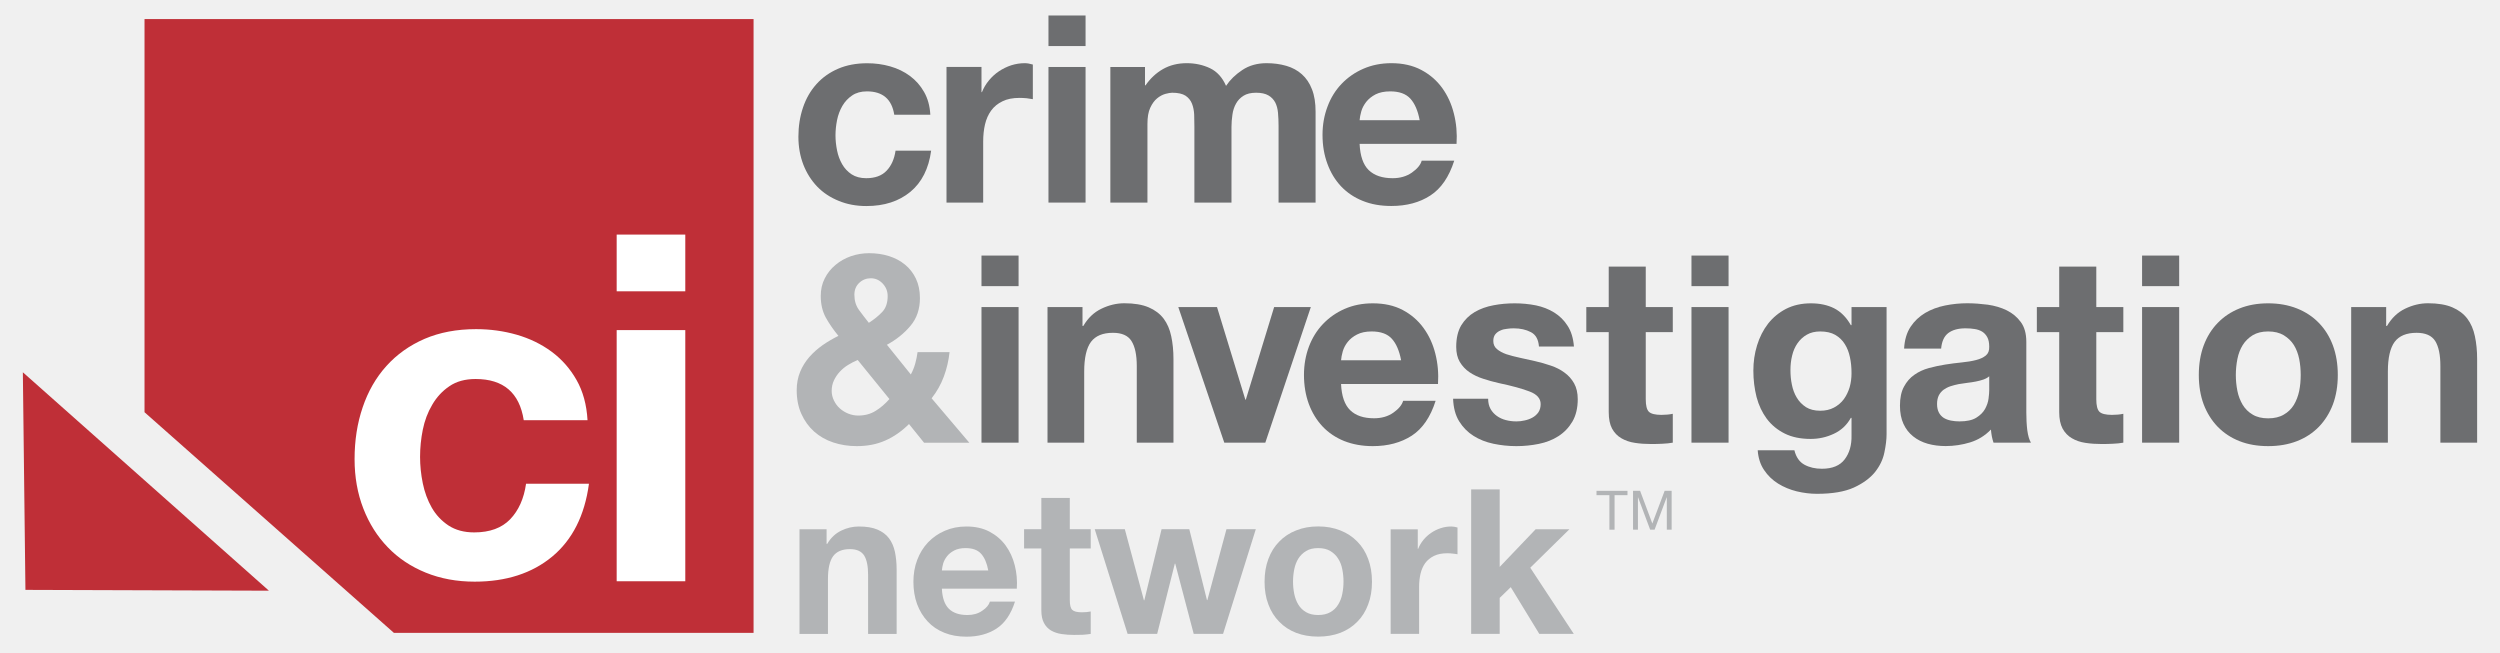
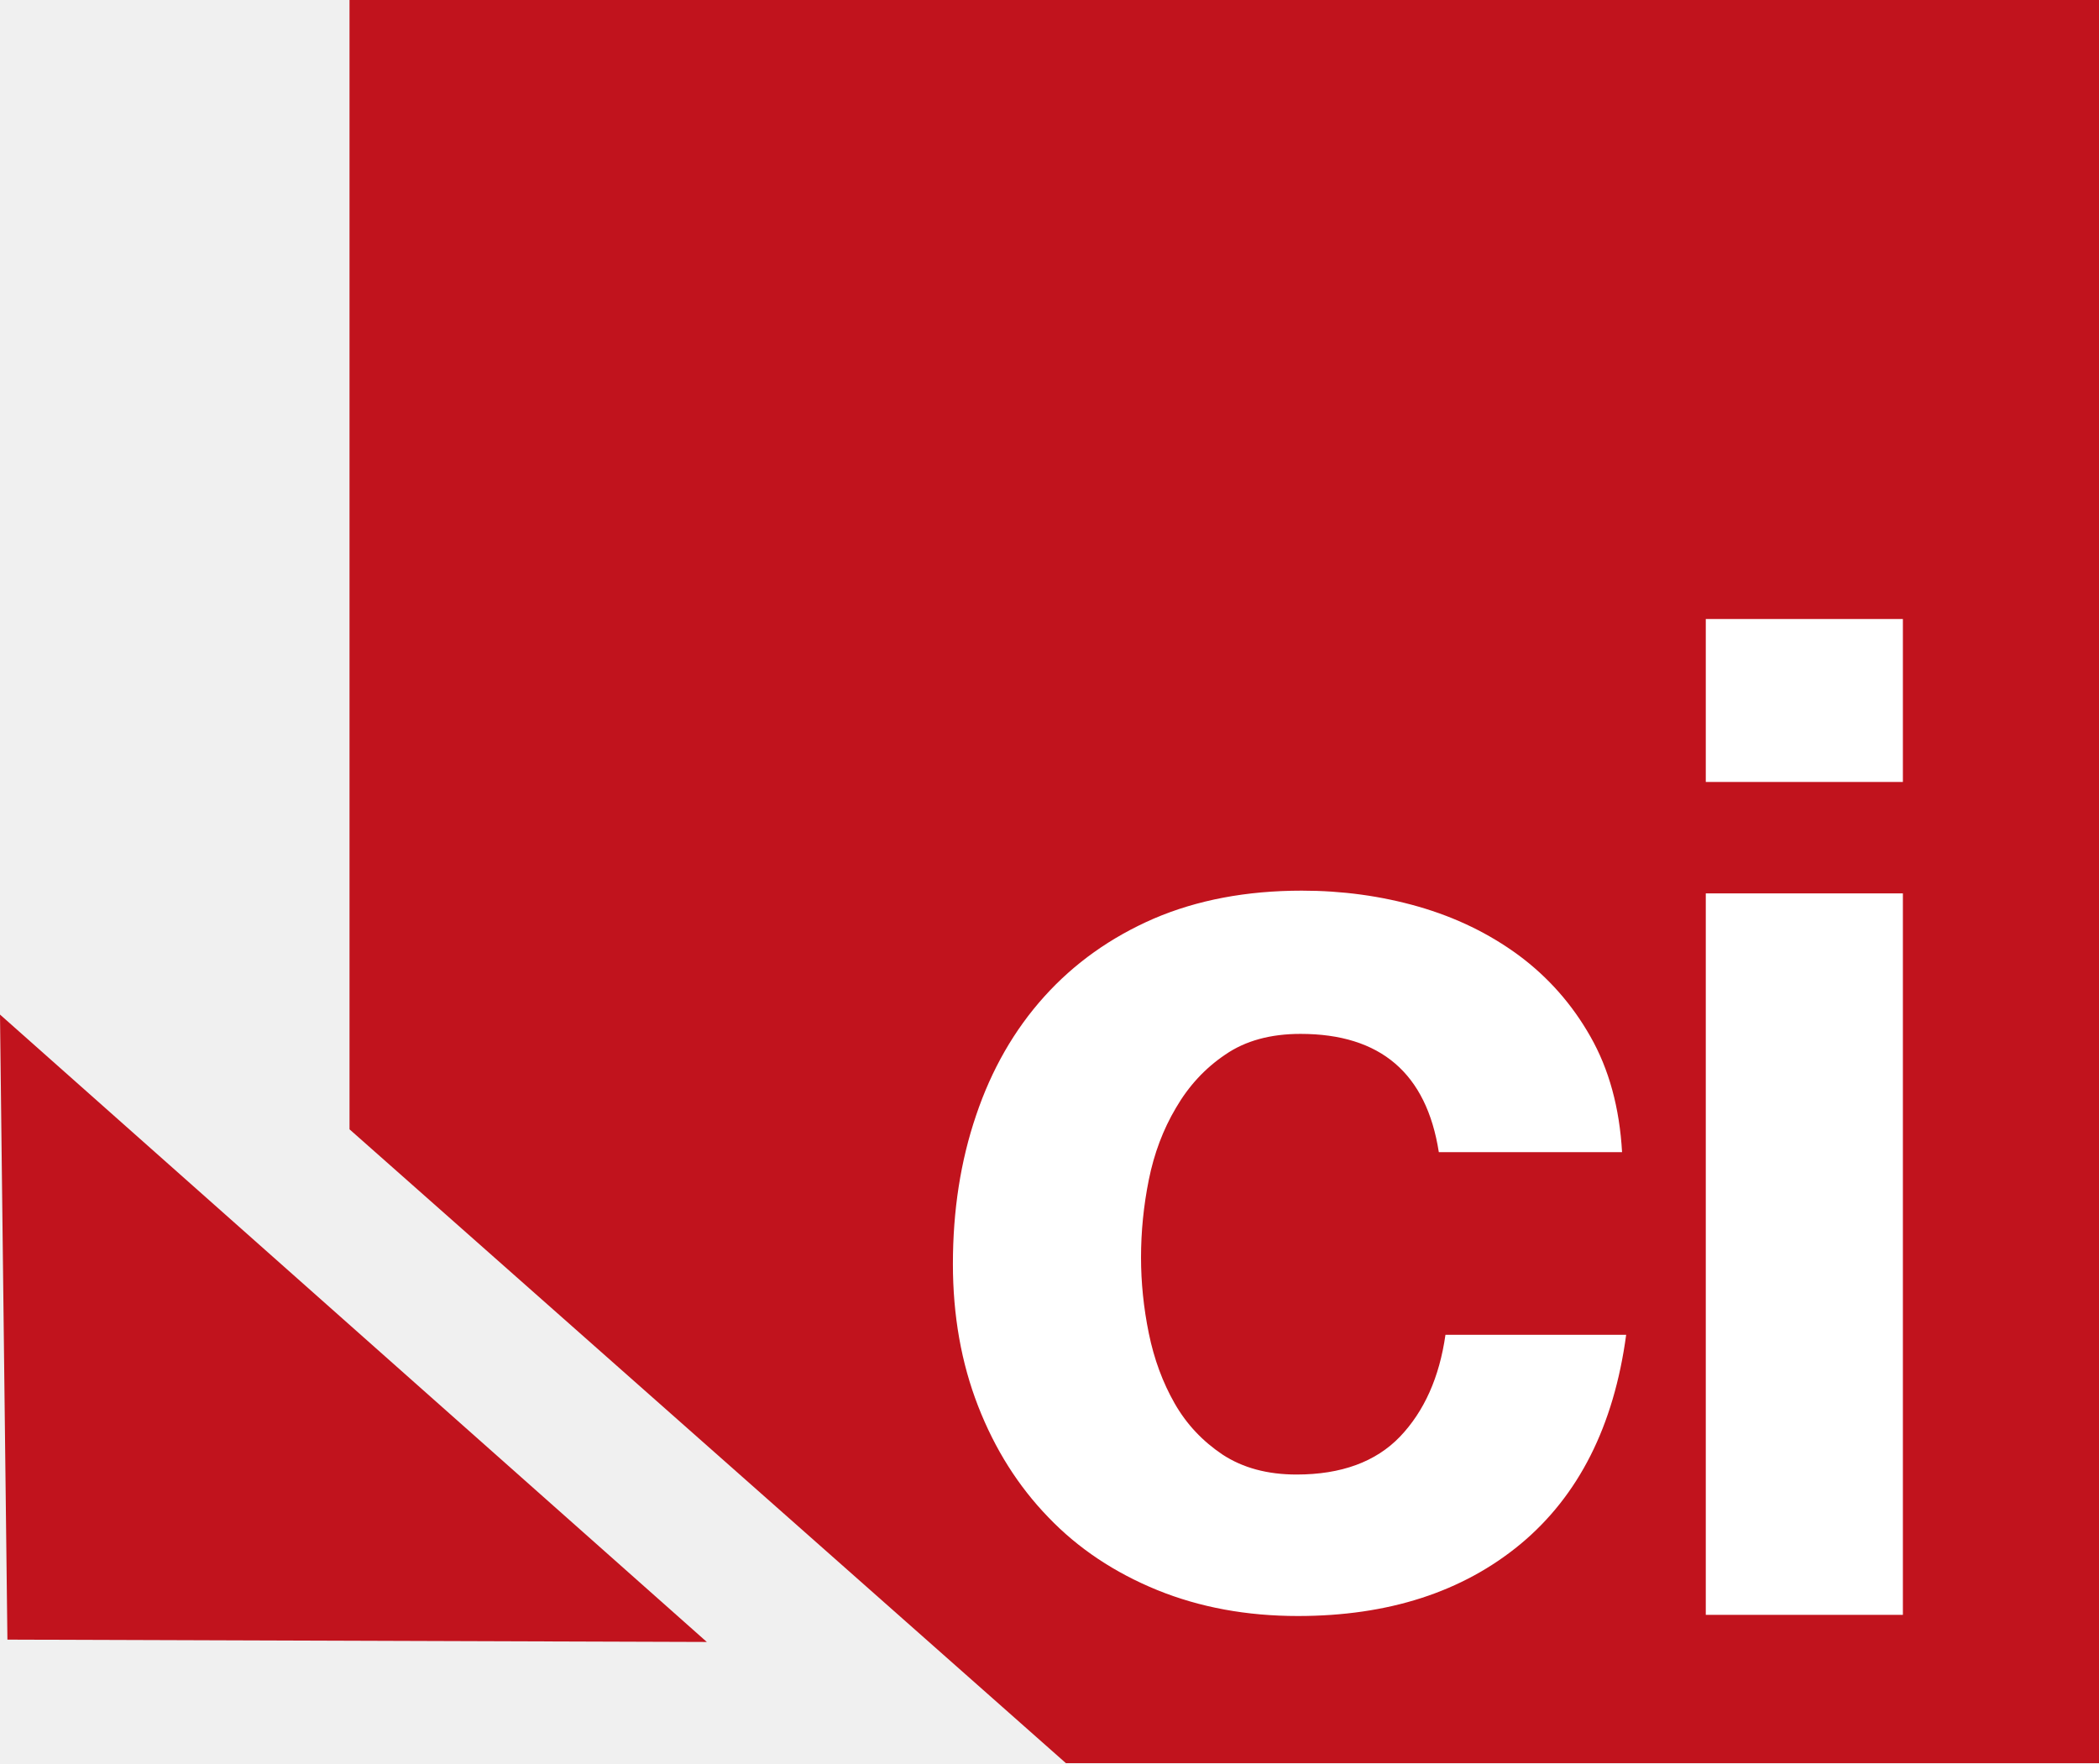
- <svg xmlns="http://www.w3.org/2000/svg" version="1.1" width="46" height="12" id="svg85611">
+ <svg xmlns="http://www.w3.org/2000/svg" version="1.1" width="13.445" height="11.294" id="svg85611">
  <defs id="defs85613" />
-   <g transform="translate(-352.4206,-526.077)" id="layer1">
-     <g transform="matrix(1.25,0,0,-1.25,359.6686,537.722)" id="g63520">
-       <path d="m 0,0 5.294,0 0,9.035 -8.965,0 0,-5.787 L 0,0" id="path63522" style="fill:#bf2f37;fill-opacity:1;fill-rule:nonzero;stroke:none" />
+   <g transform="translate(-352.8411,-526.4283)" id="layer1">
+     <g transform="matrix(1.25,0,0,-1.25,359.6686,537.722)" id="g63520" style="fill:#c1131d;fill-opacity:1">
+       <path d="m 0,0 5.294,0 0,9.035 -8.965,0 0,-5.787 L 0,0" id="path63522" style="fill:#c1131d;fill-opacity:1;fill-rule:nonzero;stroke:none" />
    </g>
-     <g transform="matrix(1.25,0,0,-1.25,352.8411,532.927)" id="g63524">
-       <path d="M 0,0 0.038,-3.203 3.622,-3.215 0,0" id="path63526" style="fill:#bf2f37;fill-opacity:1;fill-rule:nonzero;stroke:none" />
+     <g transform="matrix(1.25,0,0,-1.25,352.8411,532.927)" id="g63524" style="fill:#c1131d;fill-opacity:1">
+       <path d="M 0,0 0.038,-3.203 3.622,-3.215 0,0" id="path63526" style="fill:#c1131d;fill-opacity:1;fill-rule:nonzero;stroke:none" />
    </g>
    <g transform="matrix(1.25,0,0,-1.25,365.0299,532.1508)" id="g63528">
      <path d="m -1.01,0 1.01,0 0,-3.697 -1.01,0 0,3.697 z M 0,0 z m 0,0.571 -1.01,0 0,0.835 1.01,0 L 0,0.571 z" id="path63530" style="fill:#ffffff;fill-opacity:1;fill-rule:nonzero;stroke:none" />
    </g>
    <g transform="matrix(1.25,0,0,-1.25,361.1711,533.0508)" id="g63532">
      <path d="m 0,0 c -0.153,0 -0.282,-0.035 -0.385,-0.106 -0.104,-0.07 -0.188,-0.161 -0.253,-0.273 -0.066,-0.111 -0.112,-0.234 -0.139,-0.368 -0.027,-0.134 -0.04,-0.267 -0.04,-0.399 0,-0.127 0.013,-0.257 0.04,-0.389 0.027,-0.132 0.071,-0.251 0.132,-0.358 0.061,-0.107 0.143,-0.194 0.246,-0.263 0.104,-0.068 0.23,-0.102 0.379,-0.102 0.229,0 0.406,0.065 0.53,0.194 0.124,0.13 0.202,0.304 0.233,0.522 l 0.926,0 C 1.606,-2.01 1.425,-2.367 1.128,-2.614 0.831,-2.86 0.45,-2.983 -0.013,-2.983 c -0.262,0 -0.502,0.044 -0.721,0.133 -0.218,0.089 -0.405,0.213 -0.558,0.373 -0.154,0.159 -0.274,0.349 -0.36,0.57 -0.086,0.221 -0.129,0.464 -0.129,0.728 0,0.273 0.039,0.527 0.119,0.762 0.079,0.234 0.195,0.437 0.349,0.608 0.154,0.171 0.341,0.304 0.562,0.4 0.222,0.095 0.474,0.143 0.758,0.143 0.207,0 0.406,-0.027 0.598,-0.082 C 0.796,0.597 0.967,0.514 1.118,0.403 1.269,0.291 1.392,0.152 1.486,-0.014 1.581,-0.181 1.635,-0.378 1.648,-0.606 l -0.939,0 C 0.646,-0.202 0.41,0 0,0" id="path63534" style="fill:#ffffff;fill-opacity:1;fill-rule:nonzero;stroke:none" />
    </g>
-     <g transform="matrix(1.25,0,0,-1.25,368.3724,527.7583)" id="g63536">
-       <path d="m 0,0 c -0.087,0 -0.159,-0.02 -0.218,-0.06 -0.059,-0.04 -0.107,-0.091 -0.144,-0.154 -0.036,-0.063 -0.063,-0.133 -0.078,-0.209 -0.015,-0.076 -0.023,-0.151 -0.023,-0.226 0,-0.072 0.008,-0.145 0.023,-0.22 0.015,-0.075 0.04,-0.142 0.075,-0.203 0.034,-0.06 0.081,-0.11 0.139,-0.149 0.059,-0.038 0.13,-0.057 0.215,-0.057 0.13,0 0.23,0.036 0.3,0.11 0.07,0.073 0.114,0.171 0.132,0.295 l 0.524,0 C 0.909,-1.138 0.807,-1.34 0.639,-1.479 0.47,-1.618 0.255,-1.688 -0.008,-1.688 c -0.148,0 -0.284,0.025 -0.407,0.076 -0.124,0.05 -0.23,0.12 -0.317,0.21 -0.087,0.091 -0.155,0.198 -0.204,0.323 -0.048,0.125 -0.073,0.262 -0.073,0.411 0,0.155 0.023,0.299 0.068,0.431 0.045,0.133 0.111,0.247 0.198,0.344 0.087,0.097 0.193,0.172 0.318,0.226 0.125,0.054 0.268,0.081 0.429,0.081 0.117,0 0.23,-0.015 0.338,-0.046 C 0.451,0.337 0.548,0.29 0.633,0.227 0.718,0.164 0.788,0.085 0.841,-0.009 0.895,-0.103 0.926,-0.215 0.933,-0.344 l -0.531,0 C 0.366,-0.115 0.232,0 0,0" id="path63538" style="fill:#6d6e70;fill-opacity:1;fill-rule:nonzero;stroke:none" />
-     </g>
-     <g transform="matrix(1.25,0,0,-1.25,370.4799,527.3083)" id="g63540">
-       <path d="m 0,0 0,-0.371 0.007,0 c 0.025,0.062 0.059,0.12 0.103,0.173 0.043,0.052 0.092,0.097 0.149,0.135 0.056,0.037 0.116,0.066 0.179,0.087 0.064,0.02 0.131,0.031 0.199,0.031 0.036,0 0.075,-0.007 0.119,-0.02 l 0,-0.51 c -0.025,0.005 -0.056,0.01 -0.092,0.014 -0.035,0.003 -0.07,0.005 -0.103,0.005 -0.1,0 -0.184,-0.016 -0.252,-0.05 C 0.24,-0.539 0.184,-0.585 0.142,-0.643 0.1,-0.701 0.07,-0.769 0.052,-0.846 0.034,-0.923 0.025,-1.007 0.025,-1.097 l 0,-0.9 -0.54,0 0,1.997 L 0,0" id="path63542" style="fill:#6d6e70;fill-opacity:1;fill-rule:nonzero;stroke:none" />
-     </g>
-     <g transform="matrix(1.25,0,0,-1.25,372.3949,527.3095)" id="g63544">
-       <path d="m -0.546,0 0.546,0 0,-1.996 -0.546,0 0,1.996 z M 0,0 z m 0,0.308 -0.546,0 0,0.45 L 0,0.758 0,0.308 z" id="path63546" style="fill:#6d6e70;fill-opacity:1;fill-rule:nonzero;stroke:none" />
-     </g>
-     <g transform="matrix(1.25,0,0,-1.25,373.4886,527.3095)" id="g63548">
-       <path d="m 0,0 0,-0.27 0.008,0 c 0.071,0.103 0.158,0.183 0.258,0.24 0.101,0.057 0.217,0.086 0.348,0.086 0.125,0 0.239,-0.025 0.343,-0.074 0.103,-0.049 0.182,-0.136 0.236,-0.26 0.058,0.088 0.138,0.166 0.239,0.233 0.1,0.067 0.22,0.101 0.357,0.101 0.105,0 0.201,-0.013 0.291,-0.039 0.089,-0.026 0.165,-0.067 0.229,-0.124 0.063,-0.056 0.114,-0.13 0.149,-0.222 0.036,-0.091 0.053,-0.201 0.053,-0.33 l 0,-1.337 -0.545,0 0,1.131 c 0,0.067 -0.003,0.13 -0.008,0.189 -0.005,0.059 -0.019,0.111 -0.041,0.154 -0.024,0.044 -0.057,0.079 -0.101,0.104 -0.045,0.026 -0.105,0.039 -0.181,0.039 -0.076,0 -0.138,-0.015 -0.184,-0.044 C 1.403,-0.453 1.366,-0.491 1.34,-0.539 1.313,-0.587 1.295,-0.641 1.287,-0.701 1.278,-0.762 1.273,-0.823 1.273,-0.884 l 0,-1.112 -0.546,0 0,1.119 c 0,0.06 -0.001,0.118 -0.003,0.176 -0.003,0.058 -0.013,0.111 -0.032,0.16 -0.019,0.049 -0.051,0.088 -0.095,0.118 -0.045,0.029 -0.11,0.044 -0.197,0.044 -0.025,0 -0.058,-0.006 -0.1,-0.017 C 0.258,-0.408 0.217,-0.43 0.178,-0.462 0.139,-0.494 0.105,-0.54 0.077,-0.601 0.049,-0.661 0.036,-0.74 0.036,-0.838 l 0,-1.158 -0.546,0 L -0.51,0 0,0" id="path63550" style="fill:#6d6e70;fill-opacity:1;fill-rule:nonzero;stroke:none" />
-     </g>
-     <g transform="matrix(1.25,0,0,-1.25,378.3724,527.8933)" id="g63552">
-       <path d="m 0,0 c -0.065,0.072 -0.164,0.108 -0.297,0.108 -0.086,0 -0.158,-0.015 -0.216,-0.044 -0.057,-0.03 -0.103,-0.067 -0.137,-0.11 -0.034,-0.044 -0.059,-0.09 -0.073,-0.139 -0.014,-0.049 -0.022,-0.093 -0.025,-0.131 l 0.884,0 C 0.11,-0.177 0.065,-0.072 0,0 z m -0.614,-1.051 c 0.082,-0.079 0.199,-0.119 0.352,-0.119 0.11,0 0.204,0.027 0.283,0.082 0.079,0.055 0.128,0.114 0.145,0.176 l 0.479,0 c -0.077,-0.24 -0.194,-0.411 -0.352,-0.513 -0.158,-0.103 -0.35,-0.154 -0.574,-0.154 -0.156,0 -0.296,0.024 -0.421,0.075 -0.126,0.05 -0.231,0.122 -0.319,0.214 -0.087,0.093 -0.154,0.203 -0.201,0.332 -0.048,0.129 -0.072,0.271 -0.072,0.425 0,0.15 0.025,0.289 0.074,0.418 0.048,0.129 0.117,0.24 0.207,0.334 0.09,0.094 0.196,0.168 0.32,0.222 0.124,0.054 0.262,0.082 0.412,0.082 0.168,0 0.315,-0.033 0.44,-0.099 C 0.284,0.358 0.386,0.27 0.467,0.159 0.547,0.048 0.605,-0.078 0.64,-0.22 0.676,-0.362 0.689,-0.51 0.679,-0.665 l -1.427,0 c 0.008,-0.177 0.052,-0.306 0.134,-0.386" id="path63554" style="fill:#6d6e70;fill-opacity:1;fill-rule:nonzero;stroke:none" />
-     </g>
-     <g transform="matrix(1.25,0,0,-1.25,368.6611,531.2933)" id="g63556">
-       <path d="m 0,0 c -0.049,0.051 -0.107,0.077 -0.173,0.077 -0.066,0 -0.123,-0.022 -0.171,-0.067 -0.048,-0.045 -0.072,-0.104 -0.072,-0.176 0,-0.087 0.023,-0.162 0.068,-0.224 0.046,-0.062 0.094,-0.125 0.145,-0.189 0.076,0.049 0.141,0.101 0.195,0.158 0.055,0.057 0.082,0.135 0.082,0.236 C 0.074,-0.113 0.049,-0.052 0,0 z m -0.509,-1.199 c -0.046,-0.028 -0.086,-0.062 -0.122,-0.1 -0.036,-0.039 -0.064,-0.081 -0.086,-0.128 -0.022,-0.046 -0.033,-0.098 -0.033,-0.154 0,-0.049 0.011,-0.096 0.033,-0.141 0.022,-0.045 0.05,-0.084 0.086,-0.116 0.036,-0.032 0.077,-0.058 0.124,-0.077 0.047,-0.019 0.097,-0.029 0.148,-0.029 0.097,0 0.181,0.023 0.254,0.068 0.073,0.044 0.141,0.103 0.205,0.175 l -0.467,0.575 c -0.048,-0.02 -0.096,-0.045 -0.142,-0.073 z m 0.547,-1.113 c -0.124,-0.055 -0.263,-0.082 -0.419,-0.082 -0.122,0 -0.238,0.018 -0.346,0.054 -0.109,0.036 -0.202,0.09 -0.282,0.161 -0.079,0.071 -0.141,0.157 -0.187,0.259 -0.046,0.101 -0.069,0.218 -0.069,0.349 0,0.098 0.017,0.188 0.05,0.269 0.033,0.081 0.079,0.154 0.136,0.22 0.058,0.066 0.124,0.124 0.198,0.176 0.074,0.051 0.151,0.096 0.23,0.135 -0.074,0.09 -0.136,0.18 -0.186,0.27 -0.049,0.091 -0.074,0.196 -0.074,0.317 0,0.095 0.019,0.182 0.059,0.259 0.039,0.078 0.092,0.144 0.159,0.199 0.066,0.056 0.142,0.098 0.227,0.128 0.085,0.029 0.174,0.044 0.266,0.044 0.104,0 0.202,-0.014 0.292,-0.042 C 0.183,0.375 0.262,0.333 0.329,0.278 0.397,0.223 0.45,0.154 0.49,0.071 0.529,-0.011 0.549,-0.107 0.549,-0.214 0.549,-0.377 0.503,-0.513 0.409,-0.624 0.316,-0.735 0.201,-0.827 0.063,-0.902 l 0.352,-0.437 c 0.028,0.052 0.05,0.105 0.065,0.161 0.015,0.055 0.027,0.111 0.034,0.168 l 0.471,0 C 0.972,-1.134 0.944,-1.254 0.901,-1.37 0.858,-1.486 0.798,-1.592 0.721,-1.69 l 0.555,-0.654 -0.666,0 -0.222,0.275 C 0.279,-2.177 0.162,-2.258 0.038,-2.312" id="path63558" style="fill:#b2b4b6;fill-opacity:1;fill-rule:nonzero;stroke:none" />
-     </g>
-     <g transform="matrix(1.25,0,0,-1.25,371.1624,531.727)" id="g63560">
-       <path d="m -0.546,0 0.546,0 0,-1.996 -0.546,0 0,1.996 z M 0,0 z m 0,0.308 -0.546,0 0,0.45 L 0,0.758 0,0.308 z" id="path63562" style="fill:#6d6e70;fill-opacity:1;fill-rule:nonzero;stroke:none" />
-     </g>
-     <g transform="matrix(1.25,0,0,-1.25,372.3386,531.727)" id="g63564">
-       <path d="m 0,0 0,-0.278 0.012,0 c 0.068,0.117 0.157,0.201 0.267,0.254 0.11,0.053 0.222,0.08 0.337,0.08 0.145,0 0.264,-0.02 0.358,-0.06 0.093,-0.04 0.166,-0.095 0.22,-0.166 0.053,-0.071 0.091,-0.157 0.112,-0.259 0.022,-0.102 0.033,-0.214 0.033,-0.338 l 0,-1.229 -0.54,0 0,1.127 c 0,0.165 -0.026,0.287 -0.078,0.369 -0.051,0.081 -0.142,0.121 -0.273,0.121 -0.148,0 -0.256,-0.044 -0.323,-0.133 -0.066,-0.089 -0.1,-0.235 -0.1,-0.438 l 0,-1.046 -0.54,0 0,1.996 L 0,0" id="path63566" style="fill:#6d6e70;fill-opacity:1;fill-rule:nonzero;stroke:none" />
-     </g>
-     <g transform="matrix(1.25,0,0,-1.25,374.9474,534.222)" id="g63568">
-       <path d="m 0,0 -0.677,1.996 0.57,0 0.417,-1.363 0.007,0 0.417,1.363 0.54,0 L 0.604,0 0,0" id="path63570" style="fill:#6d6e70;fill-opacity:1;fill-rule:nonzero;stroke:none" />
-     </g>
-     <g transform="matrix(1.25,0,0,-1.25,378.0311,532.3108)" id="g63572">
-       <path d="M 0,0 C -0.065,0.072 -0.164,0.108 -0.297,0.108 -0.384,0.108 -0.455,0.093 -0.513,0.063 -0.57,0.034 -0.616,-0.003 -0.65,-0.046 -0.685,-0.09 -0.709,-0.137 -0.723,-0.185 -0.737,-0.234 -0.745,-0.278 -0.748,-0.316 l 0.884,0 C 0.11,-0.178 0.065,-0.072 0,0 z m -0.614,-1.051 c 0.082,-0.08 0.199,-0.119 0.352,-0.119 0.11,0 0.204,0.027 0.283,0.082 0.079,0.055 0.127,0.114 0.145,0.175 l 0.478,0 C 0.568,-1.152 0.451,-1.323 0.293,-1.426 0.135,-1.528 -0.057,-1.58 -0.281,-1.58 c -0.156,0 -0.296,0.026 -0.421,0.075 -0.126,0.051 -0.231,0.122 -0.319,0.215 -0.087,0.093 -0.154,0.203 -0.202,0.332 -0.047,0.129 -0.071,0.271 -0.071,0.426 0,0.149 0.025,0.288 0.073,0.417 0.049,0.129 0.118,0.24 0.208,0.334 0.09,0.094 0.196,0.168 0.32,0.222 0.124,0.054 0.261,0.081 0.412,0.081 0.168,0 0.315,-0.032 0.44,-0.098 C 0.284,0.358 0.386,0.269 0.466,0.159 0.547,0.048 0.605,-0.079 0.64,-0.22 0.676,-0.362 0.689,-0.51 0.679,-0.665 l -1.427,0 c 0.008,-0.178 0.052,-0.306 0.134,-0.386" id="path63574" style="fill:#6d6e70;fill-opacity:1;fill-rule:nonzero;stroke:none" />
-     </g>
-     <g transform="matrix(1.25,0,0,-1.25,379.8474,533.6033)" id="g63576">
-       <path d="m 0,0 c 0.024,-0.042 0.056,-0.076 0.094,-0.103 0.038,-0.027 0.082,-0.047 0.132,-0.06 0.049,-0.013 0.101,-0.019 0.155,-0.019 0.038,0 0.079,0.004 0.12,0.014 0.043,0.009 0.081,0.023 0.115,0.042 0.035,0.019 0.064,0.045 0.087,0.077 0.022,0.033 0.034,0.073 0.034,0.122 0,0.082 -0.054,0.144 -0.163,0.185 C 0.466,0.3 0.315,0.341 0.121,0.382 0.042,0.4 -0.036,0.421 -0.11,0.446 -0.185,0.47 -0.253,0.503 -0.311,0.542 c -0.059,0.04 -0.106,0.091 -0.142,0.151 -0.036,0.061 -0.053,0.135 -0.053,0.222 0,0.129 0.025,0.234 0.074,0.317 0.05,0.082 0.116,0.147 0.197,0.195 0.082,0.048 0.174,0.081 0.276,0.1 0.102,0.02 0.206,0.029 0.314,0.029 0.107,0 0.211,-0.01 0.312,-0.03 C 0.767,1.505 0.857,1.47 0.936,1.421 1.015,1.372 1.081,1.308 1.133,1.226 1.186,1.146 1.217,1.043 1.227,0.92 l -0.515,0 C 0.704,1.024 0.665,1.095 0.593,1.132 0.522,1.169 0.438,1.188 0.341,1.188 0.31,1.188 0.277,1.186 0.242,1.181 0.207,1.178 0.174,1.17 0.145,1.156 0.115,1.144 0.09,1.125 0.07,1.101 0.05,1.076 0.04,1.043 0.04,1.002 0.04,0.953 0.057,0.913 0.093,0.883 0.129,0.852 0.176,0.827 0.232,0.807 0.29,0.788 0.356,0.771 0.43,0.755 0.503,0.74 0.579,0.723 0.655,0.705 0.734,0.687 0.812,0.665 0.887,0.639 0.962,0.614 1.029,0.58 1.087,0.537 1.146,0.495 1.193,0.442 1.229,0.379 1.264,0.316 1.283,0.238 1.283,0.145 1.283,0.014 1.256,-0.096 1.204,-0.185 1.152,-0.273 1.083,-0.345 0.999,-0.399 0.915,-0.453 0.819,-0.491 0.71,-0.513 0.602,-0.535 0.491,-0.546 0.379,-0.546 c -0.115,0 -0.227,0.012 -0.337,0.035 -0.11,0.023 -0.208,0.062 -0.293,0.116 -0.085,0.053 -0.156,0.125 -0.211,0.213 -0.055,0.089 -0.085,0.2 -0.09,0.334 l 0.516,0 C -0.036,0.093 -0.024,0.042 0,0" id="path63578" style="fill:#6d6e70;fill-opacity:1;fill-rule:nonzero;stroke:none" />
-     </g>
-     <g transform="matrix(1.25,0,0,-1.25,383.1999,531.727)" id="g63580">
-       <path d="m 0,0 0,-0.369 -0.398,0 0,-0.987 c 0,-0.092 0.015,-0.154 0.046,-0.185 0.031,-0.03 0.092,-0.046 0.184,-0.046 0.03,0 0.06,0.002 0.088,0.004 0.028,0.003 0.054,0.006 0.08,0.012 l 0,-0.425 c -0.046,-0.008 -0.097,-0.014 -0.153,-0.016 -0.056,-0.003 -0.111,-0.004 -0.164,-0.004 -0.085,0 -0.165,0.005 -0.24,0.017 -0.076,0.011 -0.142,0.034 -0.2,0.068 -0.058,0.033 -0.103,0.081 -0.137,0.142 -0.033,0.062 -0.049,0.143 -0.049,0.243 l 0,1.177 -0.33,0 0,0.369 0.33,0 0,0.596 0.545,0 L -0.398,0 0,0" id="path63582" style="fill:#6d6e70;fill-opacity:1;fill-rule:nonzero;stroke:none" />
-     </g>
-     <g transform="matrix(1.25,0,0,-1.25,384.2261,531.727)" id="g63584">
-       <path d="m -0.546,0 0.546,0 0,-1.996 -0.546,0 0,1.996 z M 0,0 z m 0,0.308 -0.546,0 0,0.45 L 0,0.758 0,0.308 z" id="path63586" style="fill:#6d6e70;fill-opacity:1;fill-rule:nonzero;stroke:none" />
-     </g>
-     <g transform="matrix(1.25,0,0,-1.25,386.1649,533.577)" id="g63588">
-       <path d="M 0,0 C 0.058,0.031 0.107,0.072 0.145,0.123 0.183,0.175 0.211,0.234 0.231,0.299 0.25,0.365 0.259,0.434 0.259,0.506 0.259,0.589 0.252,0.667 0.236,0.74 0.221,0.813 0.196,0.879 0.16,0.935 0.125,0.992 0.077,1.037 0.019,1.071 -0.039,1.104 -0.113,1.121 -0.202,1.121 -0.278,1.121 -0.344,1.105 -0.398,1.074 -0.453,1.043 -0.498,1.001 -0.535,0.949 -0.572,0.896 -0.599,0.835 -0.615,0.767 -0.632,0.699 -0.64,0.627 -0.64,0.553 c 0,-0.073 0.006,-0.144 0.021,-0.215 0.014,-0.071 0.038,-0.135 0.072,-0.191 0.034,-0.057 0.079,-0.103 0.135,-0.14 0.056,-0.035 0.126,-0.053 0.21,-0.053 0.076,0 0.144,0.015 0.202,0.046 z M 0.742,-0.663 C 0.721,-0.766 0.674,-0.862 0.603,-0.951 0.531,-1.039 0.428,-1.115 0.293,-1.177 0.158,-1.238 -0.023,-1.269 -0.25,-1.269 c -0.096,0 -0.195,0.012 -0.296,0.036 -0.101,0.025 -0.193,0.063 -0.275,0.114 -0.084,0.052 -0.153,0.119 -0.207,0.2 -0.055,0.081 -0.086,0.178 -0.094,0.291 l 0.54,0 c 0.025,-0.102 0.075,-0.173 0.149,-0.213 0.074,-0.04 0.159,-0.059 0.256,-0.059 0.153,0 0.265,0.046 0.335,0.138 0.07,0.092 0.104,0.209 0.101,0.35 l 0,0.261 -0.01,0 c -0.059,-0.106 -0.142,-0.184 -0.25,-0.234 -0.108,-0.051 -0.222,-0.076 -0.342,-0.076 -0.147,0 -0.275,0.026 -0.381,0.079 -0.107,0.053 -0.195,0.126 -0.264,0.217 -0.068,0.092 -0.119,0.199 -0.151,0.321 -0.031,0.123 -0.047,0.252 -0.047,0.389 0,0.129 0.018,0.253 0.055,0.373 0.037,0.12 0.091,0.226 0.162,0.318 0.072,0.091 0.16,0.164 0.265,0.218 0.106,0.054 0.228,0.081 0.365,0.081 0.13,0 0.244,-0.024 0.342,-0.073 0.098,-0.05 0.18,-0.132 0.246,-0.248 l 0.01,0 0,0.266 0.516,0 0,-1.869 c 0,-0.08 -0.011,-0.171 -0.033,-0.274" id="path63590" style="fill:#6d6e70;fill-opacity:1;fill-rule:nonzero;stroke:none" />
-     </g>
-     <g transform="matrix(1.25,0,0,-1.25,388.9149,533.0608)" id="g63592">
-       <path d="m 0,0 c -0.035,-0.012 -0.071,-0.021 -0.11,-0.029 -0.04,-0.008 -0.081,-0.014 -0.124,-0.019 -0.043,-0.005 -0.086,-0.012 -0.129,-0.019 -0.041,-0.008 -0.081,-0.019 -0.12,-0.031 -0.039,-0.013 -0.073,-0.031 -0.103,-0.052 -0.029,-0.022 -0.053,-0.05 -0.07,-0.083 -0.017,-0.034 -0.026,-0.076 -0.026,-0.128 0,-0.049 0.009,-0.09 0.026,-0.123 0.017,-0.034 0.042,-0.06 0.072,-0.08 0.031,-0.019 0.066,-0.032 0.107,-0.04 0.04,-0.008 0.082,-0.012 0.125,-0.012 0.106,0 0.189,0.018 0.247,0.054 0.058,0.036 0.102,0.079 0.13,0.13 0.027,0.05 0.045,0.101 0.051,0.152 0.007,0.052 0.01,0.093 0.01,0.124 l 0,0.204 C 0.063,0.028 0.034,0.012 0,0 z m -1.072,0.776 c 0.056,0.085 0.128,0.152 0.214,0.204 0.087,0.051 0.185,0.088 0.293,0.11 0.109,0.022 0.217,0.033 0.328,0.033 0.099,0 0.2,-0.008 0.302,-0.021 C 0.167,1.087 0.26,1.06 0.344,1.019 0.428,0.977 0.497,0.92 0.551,0.846 0.605,0.773 0.632,0.676 0.632,0.555 l 0,-1.04 c 0,-0.09 0.004,-0.176 0.014,-0.259 0.011,-0.082 0.029,-0.144 0.054,-0.185 l -0.551,0 c -0.01,0.031 -0.019,0.063 -0.025,0.095 -0.006,0.032 -0.01,0.065 -0.013,0.098 -0.087,-0.09 -0.189,-0.153 -0.306,-0.189 -0.118,-0.036 -0.238,-0.054 -0.36,-0.054 -0.094,0 -0.182,0.011 -0.264,0.034 -0.081,0.023 -0.153,0.059 -0.214,0.108 -0.062,0.049 -0.11,0.111 -0.144,0.186 -0.034,0.074 -0.051,0.163 -0.051,0.266 0,0.113 0.019,0.207 0.059,0.28 0.039,0.073 0.09,0.132 0.153,0.175 0.062,0.044 0.133,0.077 0.213,0.099 0.081,0.022 0.161,0.039 0.243,0.052 0.082,0.013 0.162,0.023 0.241,0.031 0.079,0.008 0.149,0.019 0.21,0.035 0.061,0.015 0.109,0.038 0.145,0.067 0.036,0.03 0.052,0.073 0.05,0.13 0,0.059 -0.01,0.106 -0.029,0.14 -0.019,0.035 -0.044,0.062 -0.076,0.082 -0.032,0.019 -0.069,0.032 -0.111,0.038 -0.041,0.007 -0.086,0.01 -0.134,0.01 -0.107,0 -0.19,-0.023 -0.252,-0.069 C -0.577,0.639 -0.612,0.563 -0.622,0.456 l -0.545,0 c 0.007,0.128 0.039,0.235 0.095,0.32" id="path63594" style="fill:#6d6e70;fill-opacity:1;fill-rule:nonzero;stroke:none" />
-     </g>
-     <g transform="matrix(1.25,0,0,-1.25,391.4899,531.727)" id="g63596">
-       <path d="m 0,0 0,-0.369 -0.398,0 0,-0.987 c 0,-0.092 0.015,-0.154 0.046,-0.185 0.031,-0.03 0.092,-0.046 0.184,-0.046 0.03,0 0.059,0.002 0.088,0.004 0.028,0.003 0.054,0.006 0.08,0.012 l 0,-0.425 c -0.046,-0.008 -0.097,-0.014 -0.153,-0.016 -0.056,-0.003 -0.111,-0.004 -0.165,-0.004 -0.084,0 -0.164,0.005 -0.24,0.017 -0.075,0.011 -0.142,0.034 -0.199,0.068 -0.058,0.033 -0.103,0.081 -0.137,0.142 -0.033,0.062 -0.05,0.143 -0.05,0.243 l 0,1.177 -0.329,0 0,0.369 0.329,0 0,0.596 0.546,0 L -0.398,0 0,0" id="path63598" style="fill:#6d6e70;fill-opacity:1;fill-rule:nonzero;stroke:none" />
-     </g>
-     <g transform="matrix(1.25,0,0,-1.25,392.5174,531.727)" id="g63600">
-       <path d="m -0.546,0 0.546,0 0,-1.996 -0.546,0 0,1.996 z M 0,0 z m 0,0.308 -0.546,0 0,0.45 L 0,0.758 0,0.308 z" id="path63602" style="fill:#6d6e70;fill-opacity:1;fill-rule:nonzero;stroke:none" />
-     </g>
-     <g transform="matrix(1.25,0,0,-1.25,393.5886,533.2695)" id="g63604">
-       <path d="m 0,0 c 0.015,-0.076 0.042,-0.144 0.078,-0.205 0.037,-0.06 0.086,-0.109 0.147,-0.144 0.061,-0.037 0.137,-0.055 0.228,-0.055 0.091,0 0.168,0.018 0.23,0.055 0.062,0.035 0.112,0.084 0.149,0.144 C 0.868,-0.144 0.894,-0.076 0.91,0 0.925,0.076 0.932,0.154 0.932,0.234 0.932,0.313 0.925,0.392 0.91,0.469 0.894,0.547 0.868,0.615 0.832,0.674 0.795,0.733 0.745,0.781 0.683,0.819 0.621,0.856 0.544,0.875 0.453,0.875 0.362,0.875 0.286,0.856 0.225,0.819 0.164,0.781 0.115,0.733 0.078,0.674 0.042,0.615 0.015,0.547 0,0.469 -0.015,0.392 -0.023,0.313 -0.023,0.234 -0.023,0.154 -0.015,0.076 0,0 z m -0.496,0.669 c 0.049,0.13 0.118,0.241 0.207,0.332 0.089,0.092 0.196,0.163 0.321,0.213 0.125,0.05 0.265,0.075 0.421,0.075 0.155,0 0.296,-0.025 0.423,-0.075 C 1.002,1.164 1.11,1.093 1.199,1.001 1.288,0.91 1.357,0.799 1.406,0.669 1.454,0.539 1.478,0.394 1.478,0.234 1.478,0.075 1.454,-0.07 1.406,-0.199 1.357,-0.327 1.288,-0.437 1.199,-0.529 1.11,-0.62 1.002,-0.691 0.876,-0.74 0.749,-0.789 0.608,-0.813 0.453,-0.813 c -0.156,0 -0.296,0.024 -0.421,0.073 -0.125,0.049 -0.232,0.12 -0.321,0.211 -0.089,0.092 -0.158,0.202 -0.207,0.33 -0.048,0.129 -0.072,0.274 -0.072,0.433 0,0.16 0.024,0.305 0.072,0.435" id="path63606" style="fill:#6d6e70;fill-opacity:1;fill-rule:nonzero;stroke:none" />
-     </g>
-     <g transform="matrix(1.25,0,0,-1.25,396.3261,531.727)" id="g63608">
-       <path d="m 0,0 0,-0.278 0.012,0 c 0.069,0.117 0.157,0.201 0.267,0.254 0.11,0.053 0.222,0.08 0.337,0.08 0.145,0 0.265,-0.02 0.358,-0.06 0.093,-0.04 0.166,-0.095 0.22,-0.166 0.053,-0.071 0.091,-0.157 0.112,-0.259 0.022,-0.102 0.033,-0.214 0.033,-0.338 l 0,-1.229 -0.541,0 0,1.127 c 0,0.165 -0.025,0.287 -0.076,0.369 -0.052,0.081 -0.143,0.121 -0.274,0.121 -0.148,0 -0.256,-0.044 -0.323,-0.133 -0.066,-0.089 -0.1,-0.235 -0.1,-0.438 l 0,-1.046 -0.54,0 0,1.996 L 0,0" id="path63610" style="fill:#6d6e70;fill-opacity:1;fill-rule:nonzero;stroke:none" />
-     </g>
-     <g transform="matrix(1.25,0,0,-1.25,367.6299,535.8158)" id="g63612">
-       <path d="m 0,0 0,-0.215 0.009,0 c 0.053,0.09 0.122,0.154 0.206,0.195 0.084,0.041 0.171,0.061 0.259,0.061 0.112,0 0.204,-0.015 0.276,-0.046 0.071,-0.031 0.128,-0.073 0.169,-0.128 0.041,-0.055 0.07,-0.121 0.087,-0.2 0.016,-0.078 0.025,-0.165 0.025,-0.26 l 0,-0.947 -0.42,0 0,0.869 c 0,0.127 -0.019,0.222 -0.058,0.285 -0.04,0.062 -0.109,0.094 -0.209,0.094 -0.114,0 -0.196,-0.035 -0.247,-0.103 C 0.046,-0.464 0.02,-0.577 0.02,-0.733 l 0,-0.807 -0.419,0 0,1.54 L 0,0" id="path63614" style="fill:#b2b4b6;fill-opacity:1;fill-rule:nonzero;stroke:none" />
-     </g>
-     <g transform="matrix(1.25,0,0,-1.25,370.4736,536.267)" id="g63616">
-       <path d="m 0,0 c -0.05,0.056 -0.126,0.084 -0.229,0.084 -0.067,0 -0.123,-0.012 -0.167,-0.035 -0.044,-0.023 -0.08,-0.051 -0.106,-0.085 -0.027,-0.034 -0.046,-0.07 -0.057,-0.107 -0.01,-0.038 -0.017,-0.072 -0.019,-0.102 l 0.683,0 C 0.085,-0.137 0.05,-0.056 0,0 z m -0.474,-0.81 c 0.063,-0.061 0.153,-0.091 0.272,-0.091 0.084,0 0.157,0.02 0.218,0.063 0.062,0.041 0.099,0.086 0.113,0.134 l 0.369,0 C 0.439,-0.889 0.348,-1.022 0.226,-1.101 0.104,-1.18 -0.044,-1.22 -0.217,-1.22 c -0.12,0 -0.229,0.019 -0.325,0.058 -0.097,0.039 -0.179,0.094 -0.245,0.166 -0.067,0.071 -0.119,0.157 -0.156,0.256 -0.036,0.099 -0.054,0.209 -0.054,0.328 0,0.115 0.018,0.223 0.056,0.322 0.037,0.099 0.091,0.186 0.159,0.258 0.069,0.072 0.151,0.13 0.247,0.171 0.096,0.042 0.202,0.063 0.318,0.063 0.13,0 0.243,-0.025 0.34,-0.076 C 0.219,0.275 0.299,0.207 0.361,0.122 0.423,0.036 0.468,-0.061 0.495,-0.17 0.523,-0.279 0.533,-0.394 0.525,-0.513 l -1.103,0 c 0.006,-0.136 0.041,-0.235 0.104,-0.297" id="path63618" style="fill:#b2b4b6;fill-opacity:1;fill-rule:nonzero;stroke:none" />
-     </g>
-     <g transform="matrix(1.25,0,0,-1.25,372.4899,535.8145)" id="g63620">
-       <path d="m 0,0 0,-0.283 -0.308,0 0,-0.761 c 0,-0.072 0.012,-0.12 0.036,-0.143 0.024,-0.024 0.071,-0.036 0.142,-0.036 0.024,0 0.046,0.001 0.068,0.003 0.022,0.002 0.042,0.005 0.062,0.009 l 0,-0.33 c -0.036,-0.006 -0.075,-0.01 -0.118,-0.013 -0.044,-10e-4 -0.086,-0.002 -0.127,-0.002 -0.065,0 -0.127,0.004 -0.185,0.013 -0.058,0.009 -0.109,0.026 -0.154,0.052 -0.044,0.026 -0.079,0.063 -0.104,0.11 -0.026,0.048 -0.039,0.111 -0.039,0.188 l 0,0.91 -0.254,0 0,0.283 0.254,0 0,0.46 0.419,0 0,-0.46 L 0,0" id="path63622" style="fill:#b2b4b6;fill-opacity:1;fill-rule:nonzero;stroke:none" />
-     </g>
-     <g transform="matrix(1.25,0,0,-1.25,374.3849,537.7408)" id="g63624">
-       <path d="m 0,0 -0.272,1.034 -0.006,0 -0.26,-1.034 -0.435,0 -0.484,1.541 0.443,0 0.281,-1.046 0.006,0 0.254,1.046 0.408,0 0.26,-1.043 0.006,0 0.281,1.043 0.432,0 L 0.432,0 0,0" id="path63626" style="fill:#b2b4b6;fill-opacity:1;fill-rule:nonzero;stroke:none" />
-     </g>
-     <g transform="matrix(1.25,0,0,-1.25,376.2349,537.0045)" id="g63628">
-       <path d="m 0,0 c 0.012,-0.059 0.032,-0.111 0.06,-0.158 0.029,-0.047 0.067,-0.084 0.114,-0.111 0.048,-0.028 0.107,-0.042 0.178,-0.042 0.071,0 0.131,0.014 0.179,0.042 0.048,0.027 0.087,0.064 0.115,0.111 0.029,0.047 0.05,0.099 0.061,0.158 0.012,0.059 0.018,0.118 0.018,0.18 0,0.062 -0.006,0.122 -0.018,0.182 C 0.696,0.421 0.675,0.474 0.646,0.519 0.618,0.565 0.579,0.602 0.531,0.631 0.483,0.66 0.423,0.674 0.352,0.674 0.281,0.674 0.222,0.66 0.174,0.631 0.127,0.602 0.089,0.565 0.06,0.519 0.032,0.474 0.012,0.421 0,0.362 -0.012,0.302 -0.018,0.242 -0.018,0.18 -0.018,0.118 -0.012,0.059 0,0 z m -0.381,0.514 c 0.037,0.1 0.09,0.186 0.16,0.256 0.068,0.071 0.151,0.126 0.248,0.164 0.096,0.039 0.205,0.059 0.325,0.059 0.12,0 0.229,-0.02 0.327,-0.059 C 0.776,0.896 0.859,0.841 0.928,0.77 0.998,0.7 1.051,0.614 1.088,0.514 1.126,0.413 1.144,0.302 1.144,0.178 1.144,0.055 1.126,-0.056 1.088,-0.155 1.051,-0.255 0.998,-0.34 0.928,-0.41 0.859,-0.481 0.776,-0.535 0.679,-0.573 0.581,-0.61 0.472,-0.629 0.352,-0.629 c -0.12,0 -0.229,0.019 -0.325,0.056 -0.097,0.038 -0.18,0.092 -0.248,0.163 -0.07,0.07 -0.123,0.155 -0.16,0.255 -0.038,0.099 -0.056,0.21 -0.056,0.333 0,0.124 0.018,0.235 0.056,0.336" id="path63630" style="fill:#b2b4b6;fill-opacity:1;fill-rule:nonzero;stroke:none" />
-     </g>
-     <g transform="matrix(1.25,0,0,-1.25,378.5074,535.817)" id="g63632">
-       <path d="m 0,0 0,-0.286 0.006,0 c 0.019,0.048 0.046,0.092 0.079,0.133 0.034,0.04 0.072,0.075 0.116,0.104 0.043,0.029 0.089,0.051 0.139,0.067 0.049,0.016 0.1,0.024 0.153,0.024 0.028,0 0.058,-0.005 0.092,-0.015 l 0,-0.394 c -0.02,0.004 -0.044,0.008 -0.071,0.01 -0.027,0.004 -0.054,0.005 -0.08,0.005 -0.077,0 -0.142,-0.013 -0.195,-0.039 C 0.186,-0.417 0.143,-0.452 0.11,-0.496 0.078,-0.541 0.055,-0.593 0.041,-0.652 0.027,-0.712 0.02,-0.776 0.02,-0.846 l 0,-0.693 -0.419,0 0,1.539 L 0,0" id="path63634" style="fill:#b2b4b6;fill-opacity:1;fill-rule:nonzero;stroke:none" />
-     </g>
-     <g transform="matrix(1.25,0,0,-1.25,380.0149,535.082)" id="g63636">
-       <path d="m 0,0 0,-1.141 0.529,0.554 0.497,0 -0.576,-0.566 0.641,-0.974 -0.508,0 -0.42,0.688 L 0,-1.597 l 0,-0.53 -0.42,0 L -0.42,0 0,0" id="path63638" style="fill:#b2b4b6;fill-opacity:1;fill-rule:nonzero;stroke:none" />
-     </g>
-     <g transform="matrix(1.25,0,0,-1.25,381.7961,535.1883)" id="g63640">
-       <path d="m 0,0 0,0.064 0.456,0 0,-0.064 -0.19,0 0,-0.508 -0.076,0 L 0.19,0 0,0" id="path63642" style="fill:#b2b4b6;fill-opacity:1;fill-rule:nonzero;stroke:none" />
-     </g>
-     <g transform="matrix(1.25,0,0,-1.25,382.5986,535.1083)" id="g63644">
-       <path d="M 0,0 0.18,-0.481 0.361,0 l 0.103,0 0,-0.572 -0.071,0 0,0.476 -0.002,0 -0.178,-0.476 -0.065,0 -0.178,0.476 -0.002,0 0,-0.476 -0.072,0 0,0.572 L 0,0" id="path63646" style="fill:#b2b4b6;fill-opacity:1;fill-rule:nonzero;stroke:none" />
-     </g>
  </g>
</svg>
